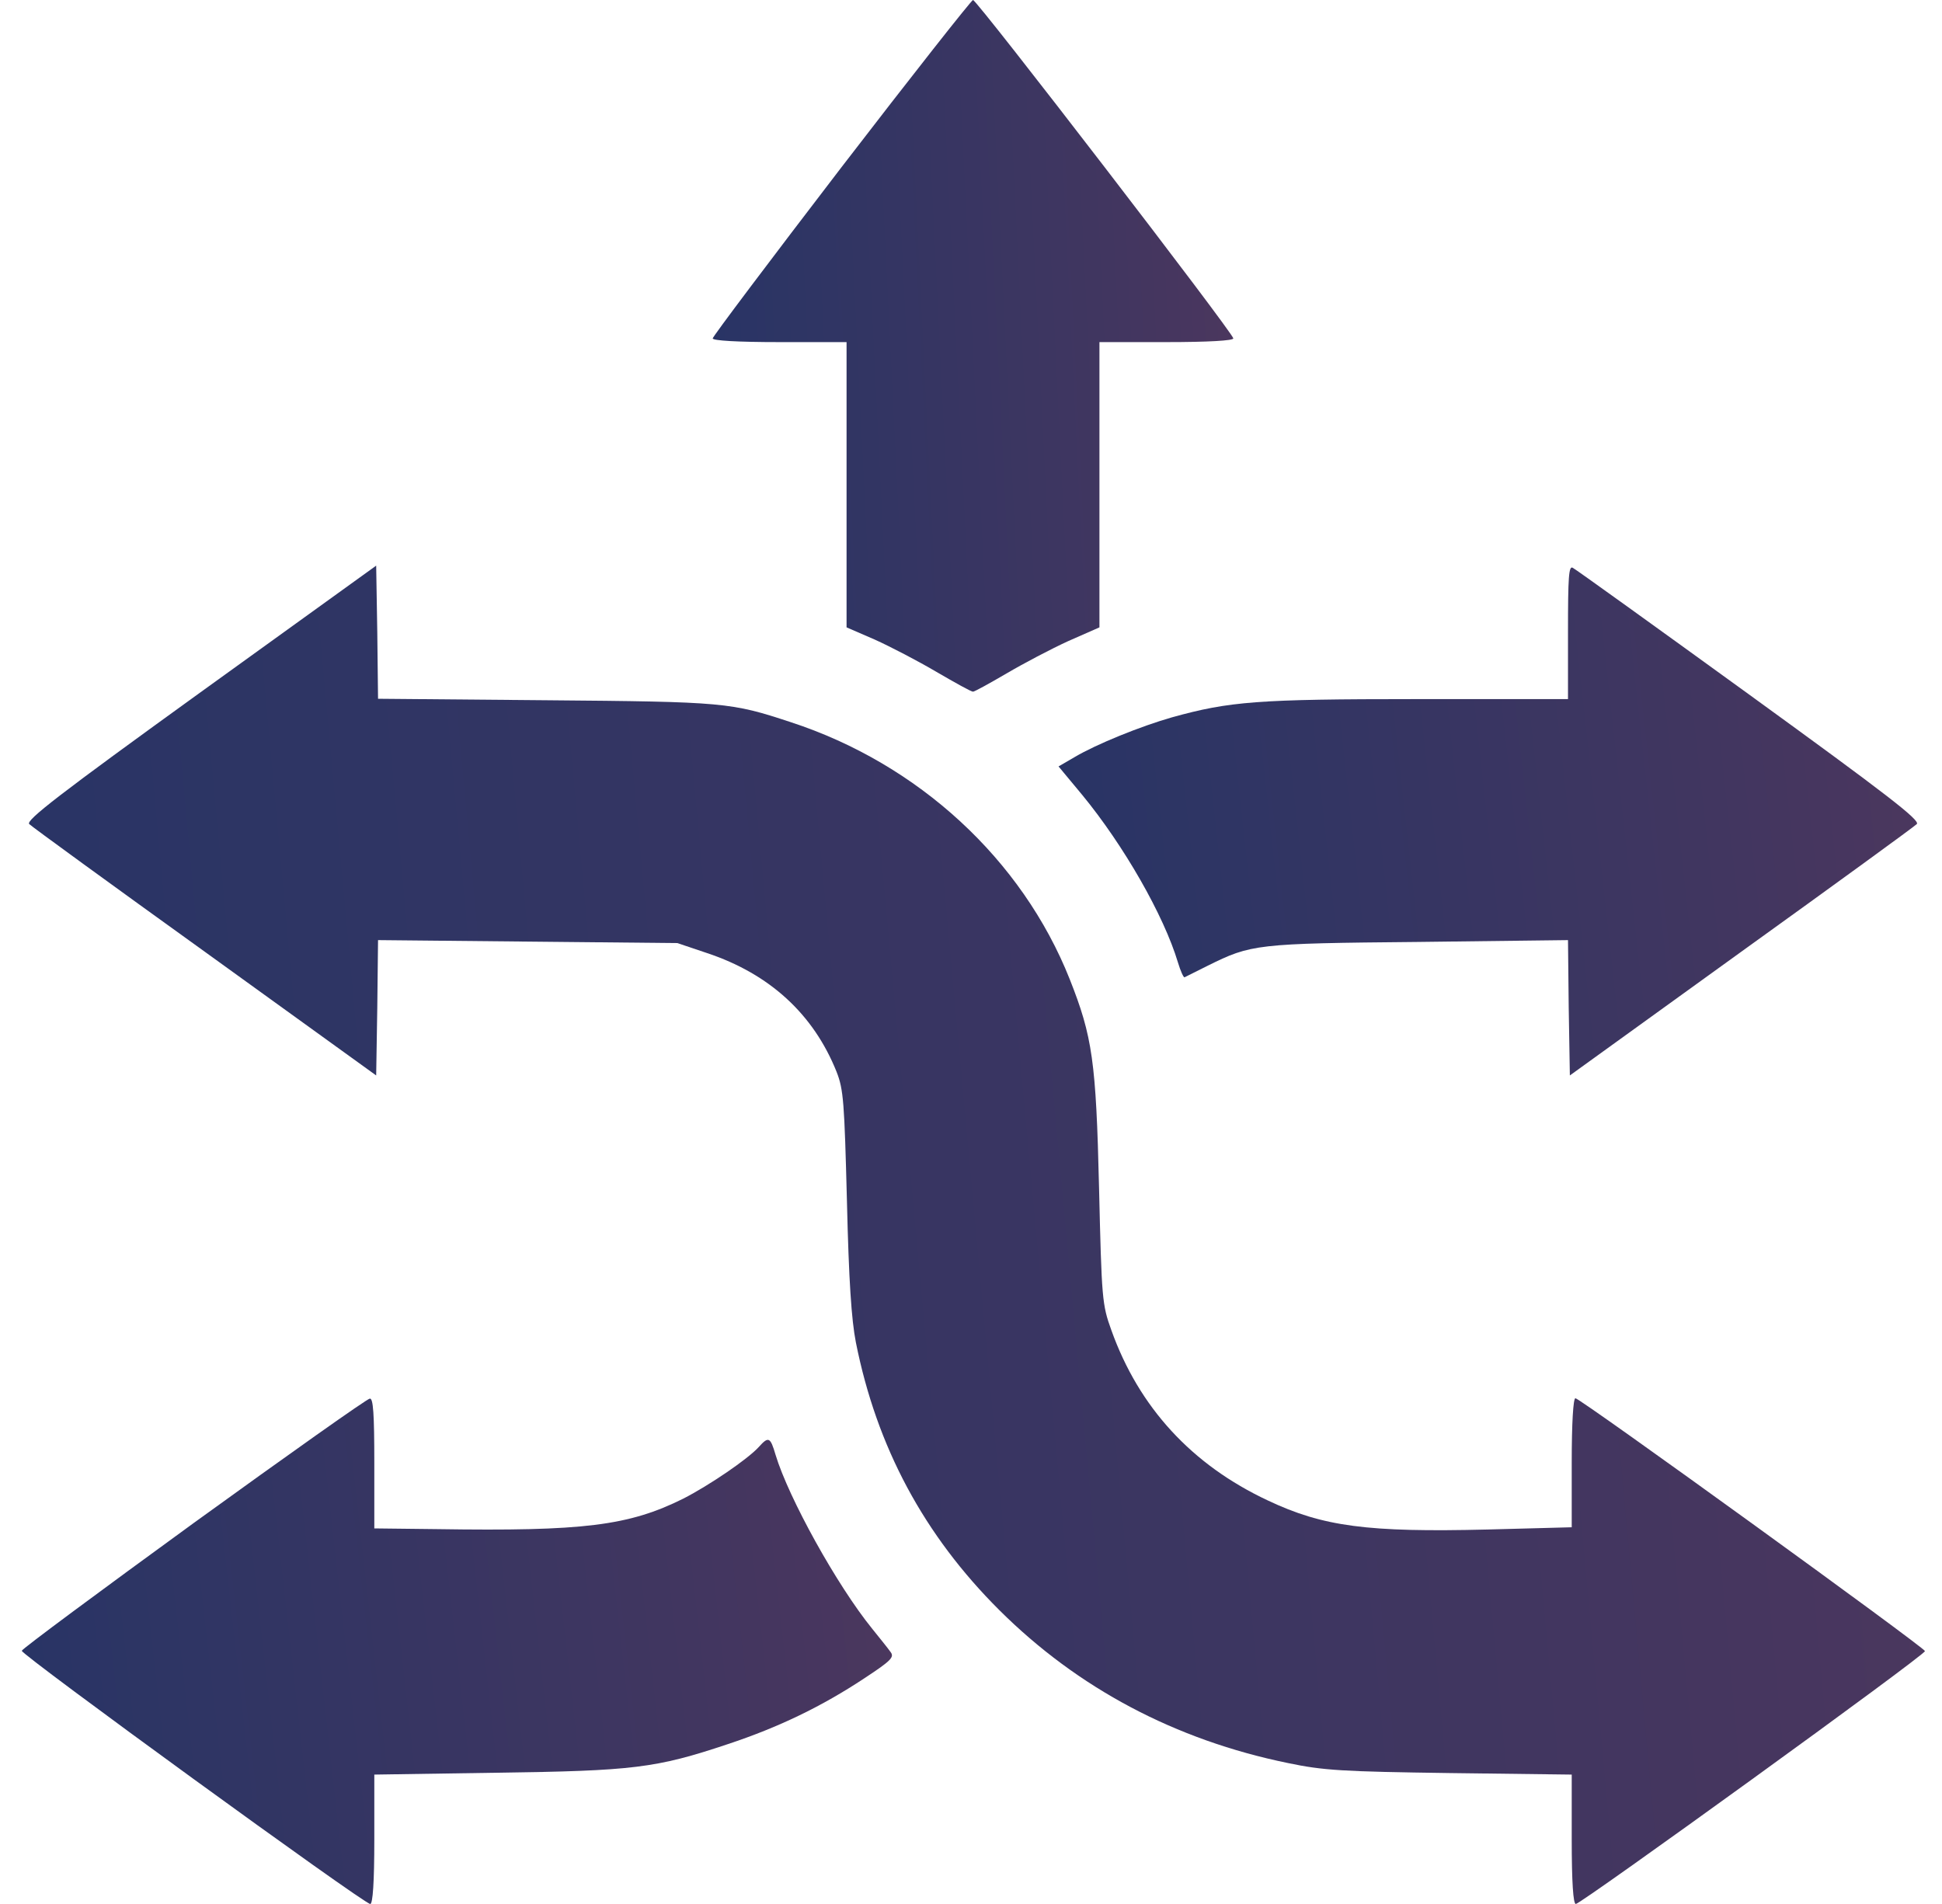
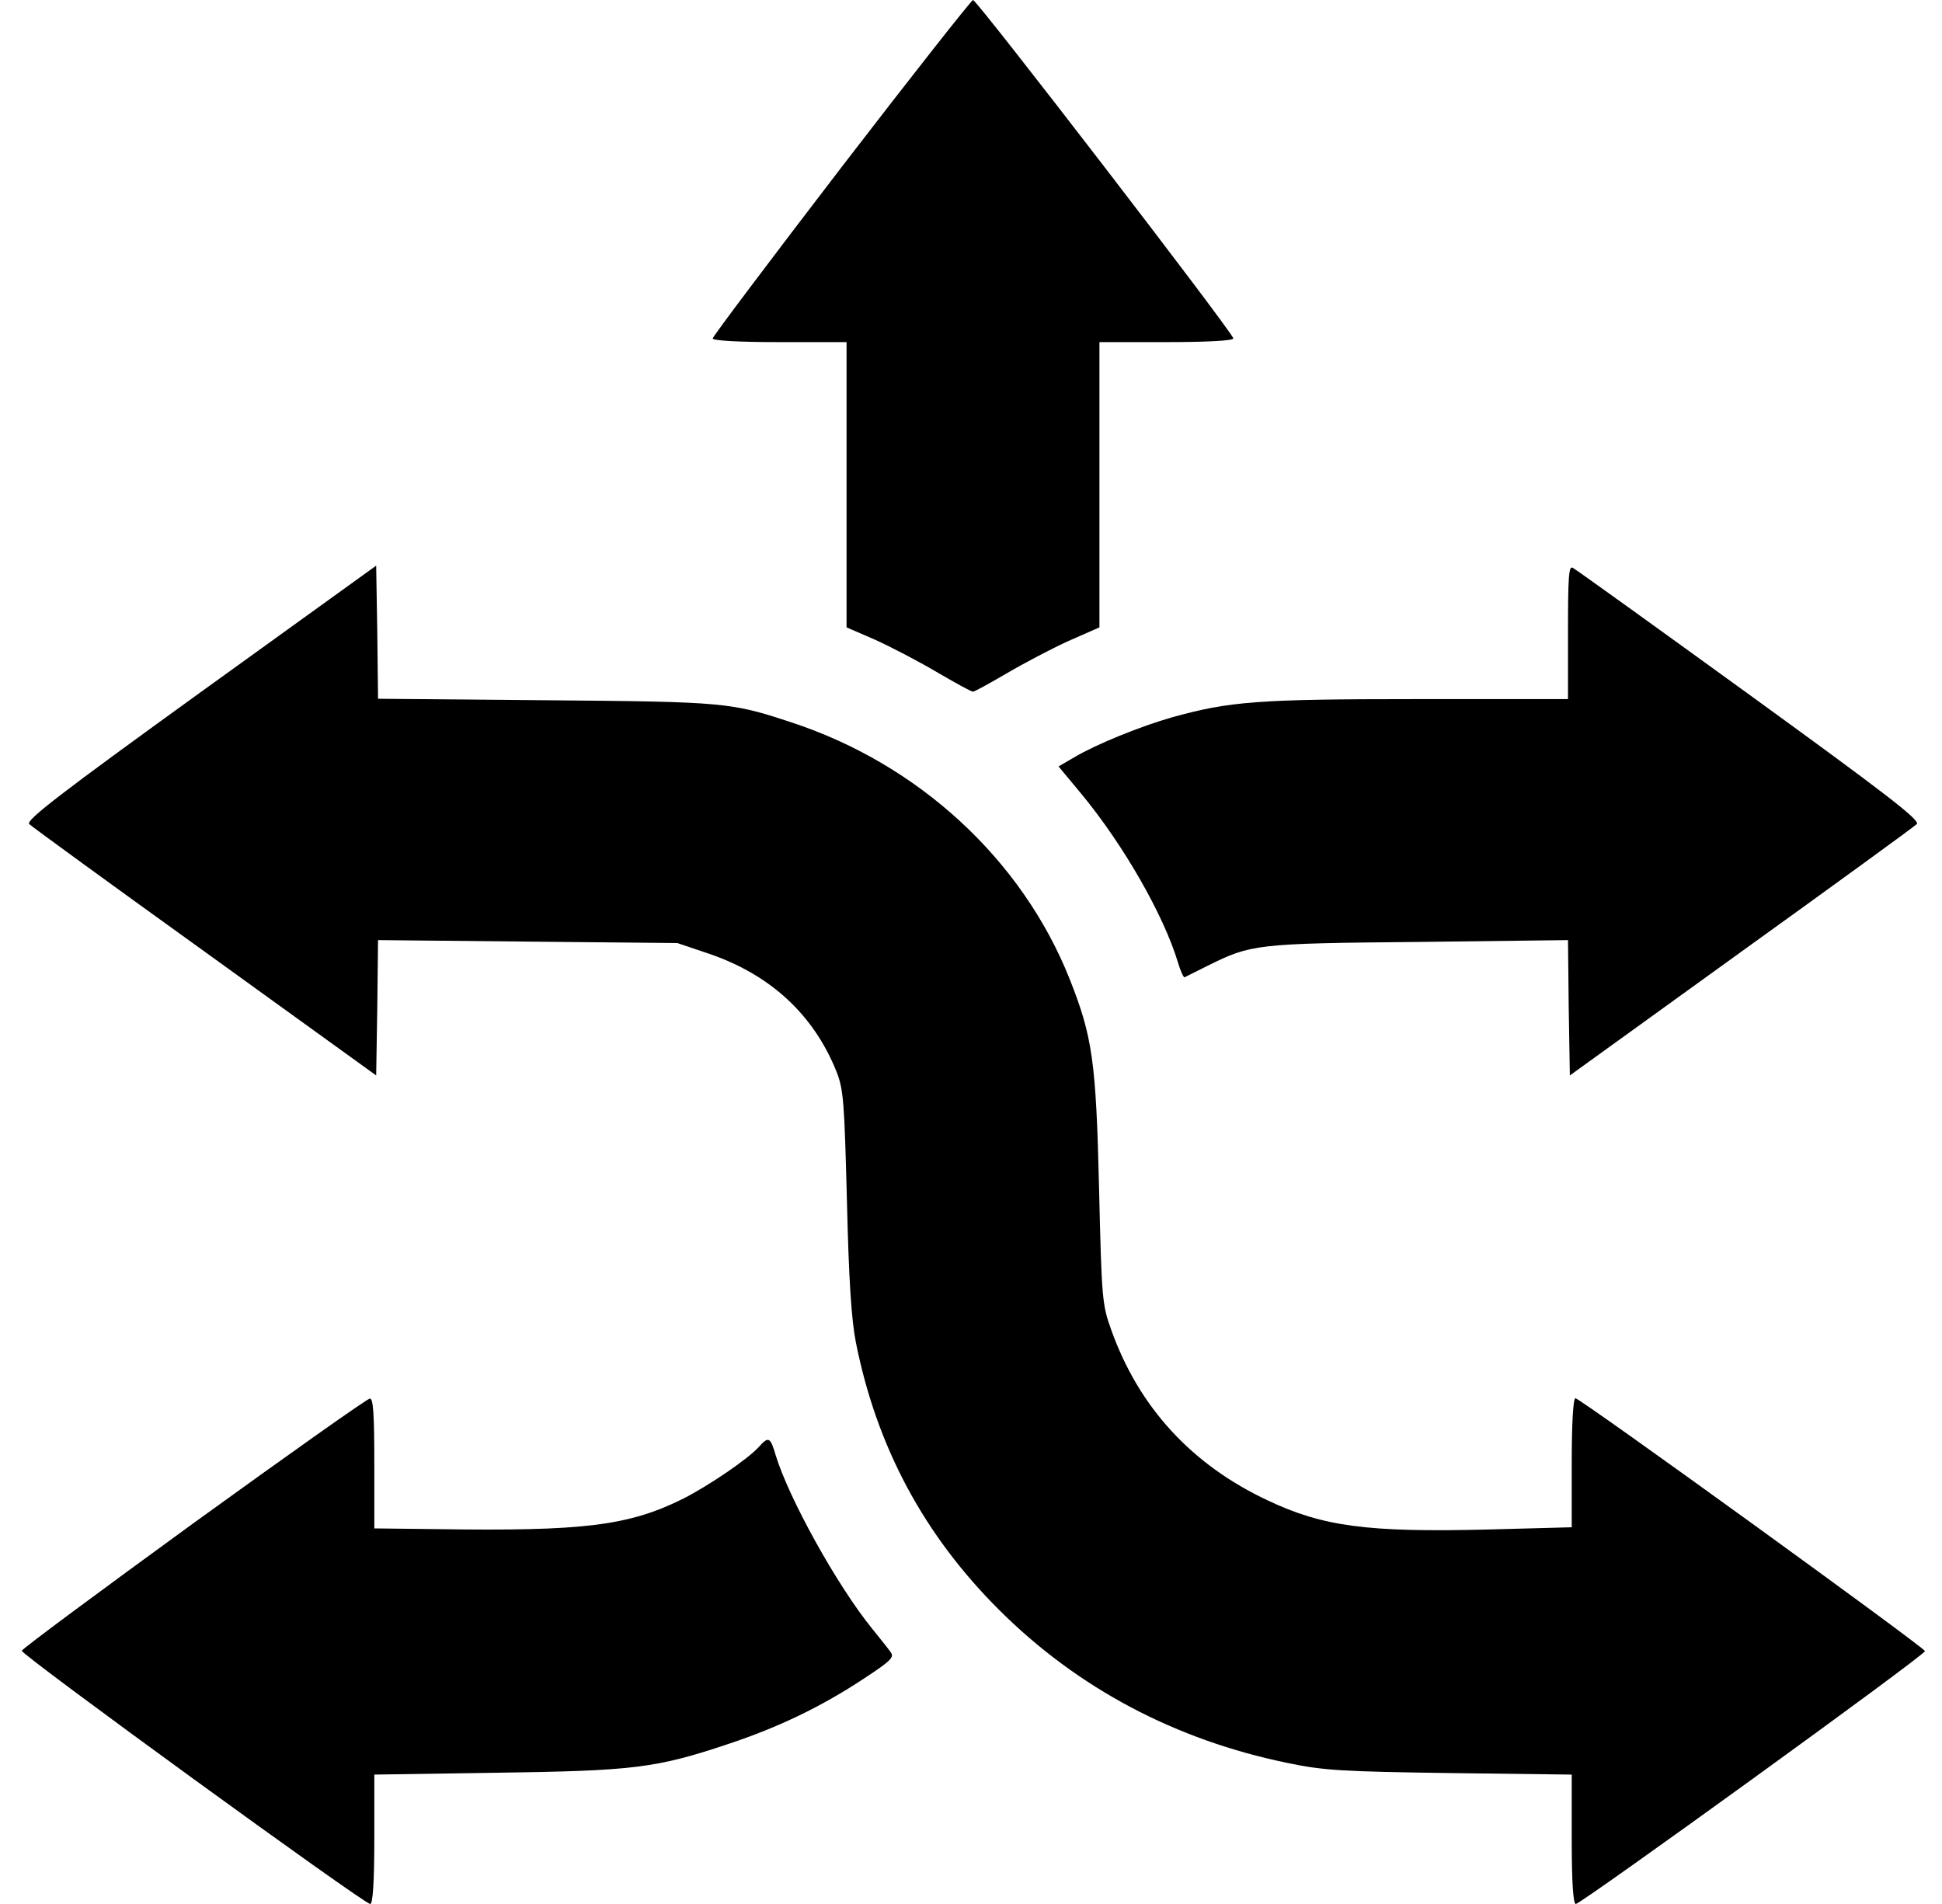
<svg xmlns="http://www.w3.org/2000/svg" width="51" height="50" viewBox="0 0 51 50" fill="none">
  <path d="M22.096 4.395C20.24 6.816 18.717 8.838 18.717 8.887C18.717 8.945 19.371 8.984 20.475 8.984H22.232V12.734V16.475L22.975 16.797C23.385 16.982 24.117 17.363 24.596 17.646C25.084 17.93 25.504 18.164 25.553 18.164C25.592 18.164 25.982 17.949 26.432 17.686C26.881 17.422 27.604 17.041 28.053 16.836L28.873 16.475V12.725V8.984H30.631C31.734 8.984 32.389 8.945 32.389 8.887C32.389 8.75 25.66 0 25.553 0C25.514 0 23.951 1.982 22.096 4.395Z" fill="url(#paint0_linear_1101_10843)" />
  <path d="M5.26 18.184C1.569 20.85 0.67 21.543 0.768 21.641C0.836 21.709 2.916 23.223 5.387 25L9.879 28.242L9.908 26.465L9.928 24.688L13.863 24.727L17.789 24.766L18.57 25.029C20.211 25.576 21.363 26.631 21.969 28.145C22.154 28.613 22.174 28.945 22.242 31.543C22.291 33.623 22.36 34.658 22.477 35.254C23.024 37.998 24.264 40.312 26.246 42.285C28.307 44.336 30.865 45.693 33.824 46.299C34.752 46.494 35.26 46.523 38.082 46.562L41.276 46.602V48.301C41.276 49.424 41.315 50 41.383 50C41.52 50 50.553 43.467 50.553 43.359C50.553 43.272 41.5 36.719 41.373 36.719C41.315 36.719 41.276 37.383 41.276 38.408V40.107L39.069 40.166C35.914 40.244 34.742 40.088 33.297 39.404C31.295 38.467 29.908 36.953 29.186 34.932C28.942 34.258 28.932 34.111 28.863 31.201C28.785 27.871 28.688 27.217 28.092 25.713C26.842 22.568 24.117 20.059 20.768 18.965C19.195 18.447 19.039 18.428 14.352 18.389L9.928 18.35L9.908 16.602L9.879 14.854L5.26 18.184Z" fill="url(#paint1_linear_1101_10843)" />
  <path d="M41.178 16.602V18.359H37.203C33.023 18.359 32.291 18.418 30.777 18.838C29.957 19.072 28.795 19.541 28.219 19.883L27.799 20.127L28.424 20.879C29.508 22.197 30.562 24.033 30.934 25.273C31.002 25.498 31.08 25.674 31.109 25.664C31.148 25.645 31.422 25.508 31.715 25.361C32.857 24.795 32.984 24.775 37.242 24.736L41.178 24.688L41.197 26.465L41.227 28.242L45.719 25C48.19 23.223 50.27 21.709 50.338 21.641C50.435 21.543 49.547 20.859 45.953 18.252C43.473 16.455 41.383 14.951 41.305 14.912C41.197 14.844 41.178 15.156 41.178 16.602Z" fill="url(#paint2_linear_1101_10843)" />
  <path d="M5.094 39.99C2.623 41.787 0.592 43.291 0.572 43.35C0.543 43.447 9.557 50 9.723 50C9.791 50 9.83 49.424 9.83 48.301V46.602L13.033 46.553C16.627 46.504 17.223 46.435 19.117 45.801C20.445 45.361 21.578 44.815 22.701 44.072C23.414 43.603 23.492 43.516 23.385 43.379C23.317 43.281 23.102 43.018 22.906 42.773C21.979 41.631 20.709 39.336 20.367 38.203C20.23 37.734 20.182 37.715 19.928 37.998C19.635 38.32 18.629 39.004 17.945 39.355C16.51 40.068 15.328 40.215 11.471 40.156L9.83 40.137V38.428C9.83 37.119 9.801 36.719 9.713 36.728C9.645 36.728 7.565 38.203 5.094 39.99Z" fill="url(#paint3_linear_1101_10843)" />
  <defs>
    <linearGradient id="paint0_linear_1101_10843" x1="17.541" y1="18.164" x2="82.975" y2="14.96" gradientUnits="userSpaceOnUse">
-       <stop stop-color="#253466" />
-       <stop offset="0.185" stop-color="#413660" />
-       <stop offset="1" stop-color="#E5413F" />
+       <stop stopColor="#253466" />
+       <stop offset="0.185" stopColor="#413660" />
+       <stop offset="1" stopColor="#E5413F" />
    </linearGradient>
    <linearGradient id="paint1_linear_1101_10843" x1="-3.522" y1="50" x2="233.346" y2="28.167" gradientUnits="userSpaceOnUse">
-       <stop stop-color="#253466" />
-       <stop offset="0.185" stop-color="#413660" />
-       <stop offset="1" stop-color="#E5413F" />
+       <stop stopColor="#253466" />
+       <stop offset="0.185" stopColor="#413660" />
+       <stop offset="1" stopColor="#E5413F" />
    </linearGradient>
    <linearGradient id="paint2_linear_1101_10843" x1="25.859" y1="28.242" x2="132.733" y2="16.489" gradientUnits="userSpaceOnUse">
-       <stop stop-color="#253466" />
-       <stop offset="0.185" stop-color="#413660" />
-       <stop offset="1" stop-color="#E5413F" />
+       <stop stopColor="#253466" />
+       <stop offset="0.185" stopColor="#413660" />
+       <stop offset="1" stopColor="#E5413F" />
    </linearGradient>
    <linearGradient id="paint3_linear_1101_10843" x1="-1.393" y1="50" x2="106.881" y2="37.87" gradientUnits="userSpaceOnUse">
-       <stop stop-color="#253466" />
-       <stop offset="0.185" stop-color="#413660" />
-       <stop offset="1" stop-color="#E5413F" />
+       <stop stopColor="#253466" />
+       <stop offset="0.185" stopColor="#413660" />
+       <stop offset="1" stopColor="#E5413F" />
    </linearGradient>
  </defs>
</svg>
